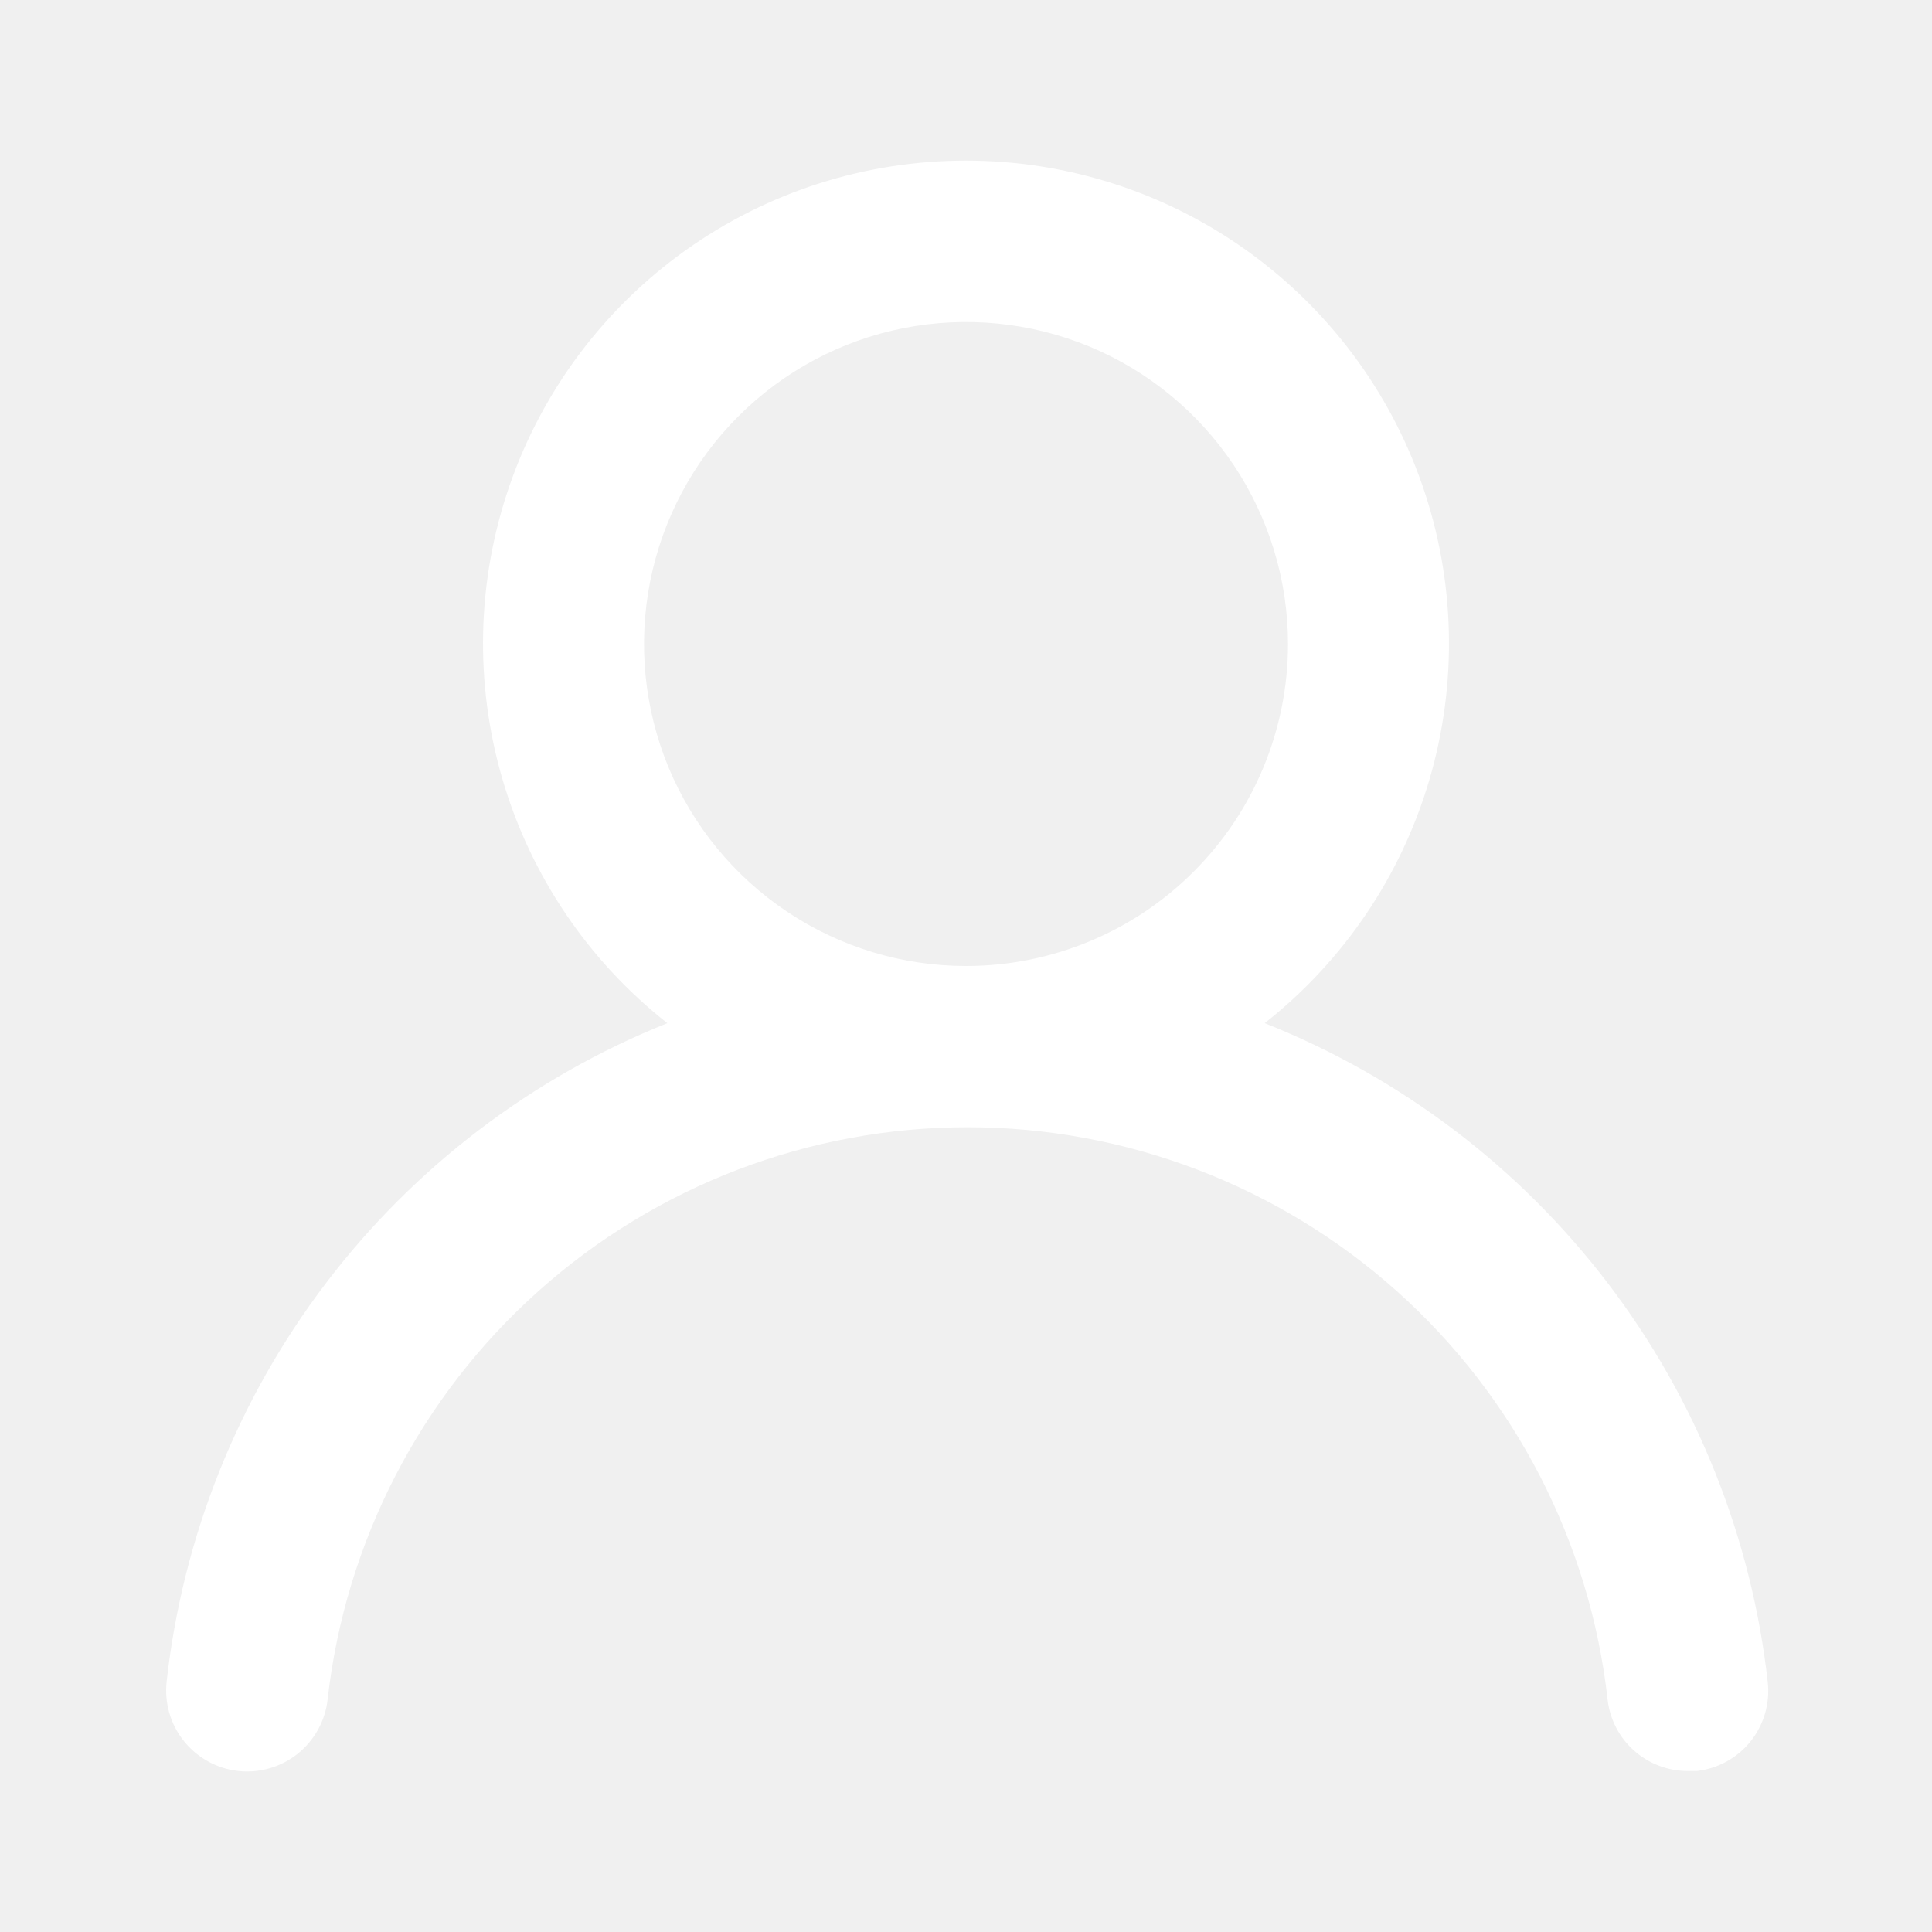
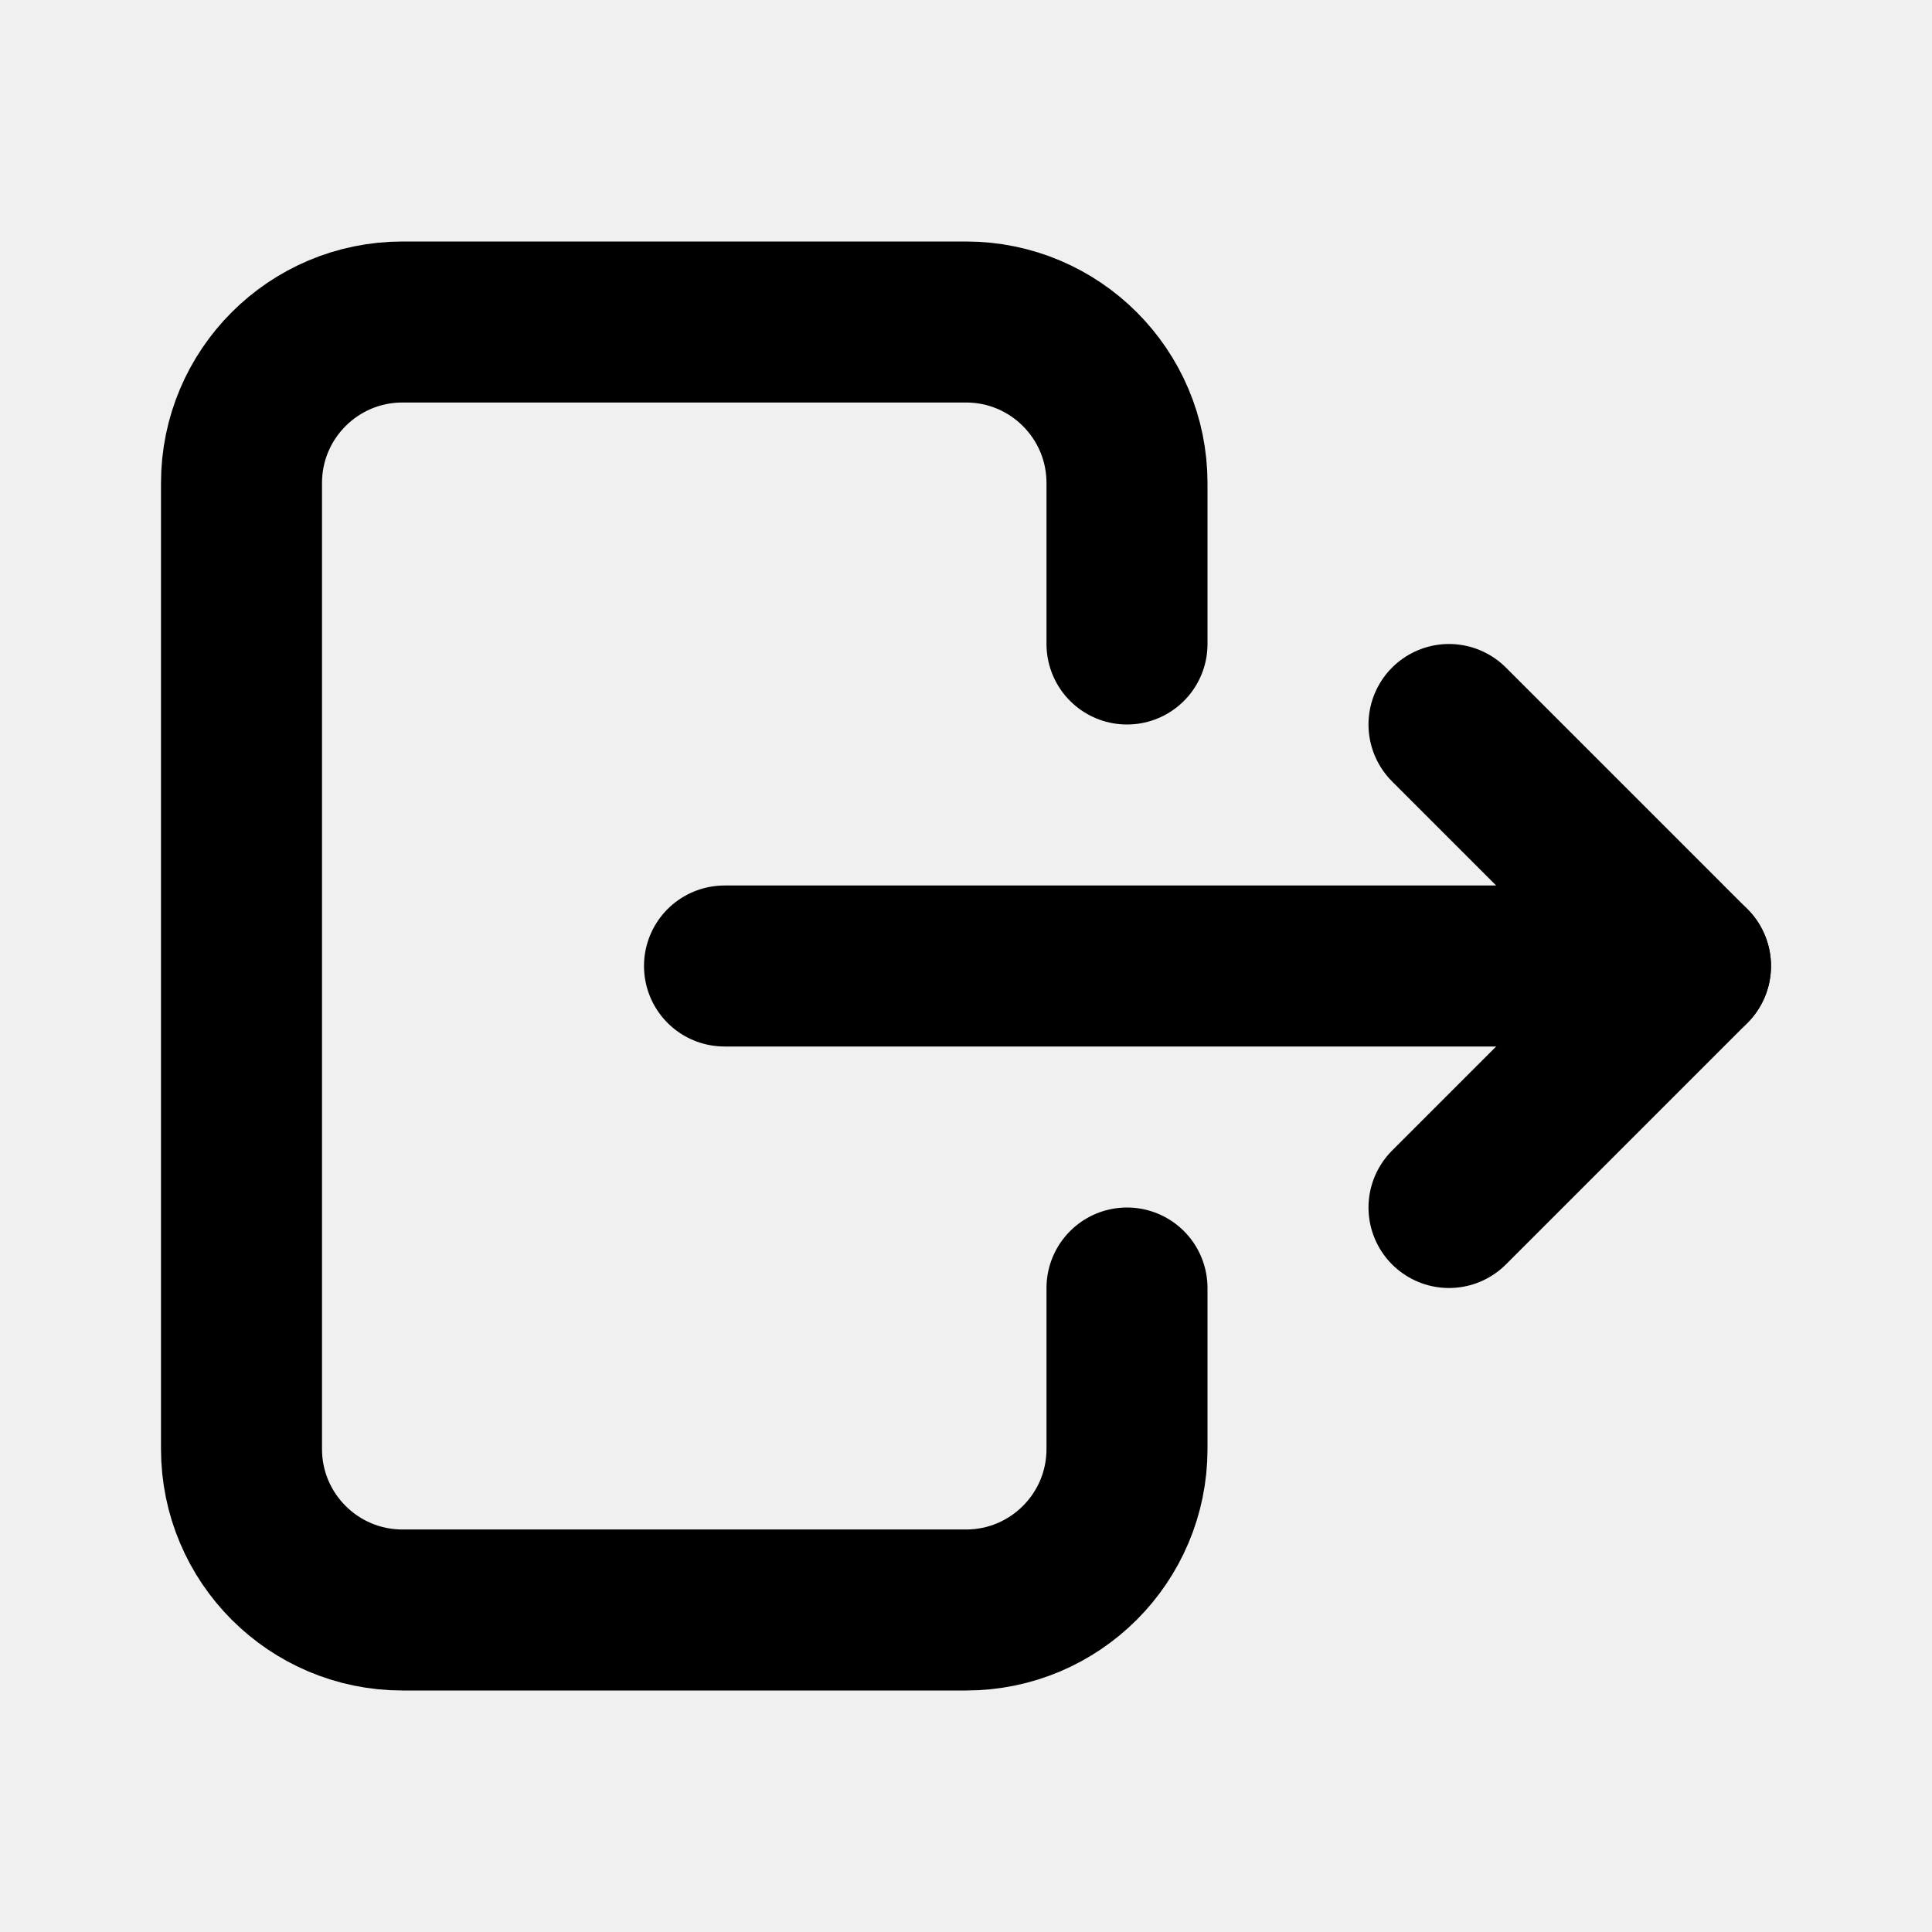
- <svg xmlns="http://www.w3.org/2000/svg" width="24" height="24" viewBox="0 0 24 24" fill="none">
-   <path d="M15.71 12.71C16.69 11.939 17.406 10.881 17.757 9.684C18.108 8.487 18.078 7.21 17.67 6.031C17.262 4.853 16.496 3.83 15.48 3.107C14.464 2.383 13.247 1.995 12 1.995C10.752 1.995 9.536 2.383 8.52 3.107C7.504 3.83 6.738 4.853 6.33 6.031C5.922 7.21 5.892 8.487 6.243 9.684C6.594 10.881 7.31 11.939 8.29 12.71C6.61 13.383 5.144 14.499 4.049 15.94C2.953 17.381 2.27 19.091 2.07 20.89C2.056 21.021 2.067 21.154 2.104 21.281C2.141 21.408 2.202 21.526 2.285 21.629C2.452 21.837 2.695 21.971 2.96 22C3.225 22.029 3.491 21.952 3.699 21.785C3.907 21.618 4.041 21.375 4.07 21.11C4.29 19.155 5.222 17.35 6.688 16.039C8.155 14.728 10.053 14.003 12.02 14.003C13.987 14.003 15.885 14.728 17.352 16.039C18.818 17.35 19.75 19.155 19.97 21.11C19.997 21.356 20.114 21.583 20.299 21.747C20.484 21.911 20.723 22.002 20.97 22H21.08C21.342 21.97 21.582 21.837 21.747 21.631C21.911 21.425 21.988 21.162 21.96 20.9C21.759 19.096 21.072 17.381 19.971 15.938C18.87 14.495 17.397 13.38 15.71 12.71ZM12 12C11.209 12 10.435 11.765 9.778 11.326C9.12 10.886 8.607 10.262 8.304 9.531C8.002 8.8 7.923 7.996 8.077 7.22C8.231 6.444 8.612 5.731 9.172 5.172C9.731 4.612 10.444 4.231 11.22 4.077C11.996 3.923 12.8 4.002 13.531 4.304C14.262 4.607 14.886 5.12 15.326 5.778C15.765 6.436 16 7.209 16 8C16 9.061 15.579 10.078 14.828 10.828C14.078 11.579 13.061 12 12 12Z" fill="white" />
+ <svg xmlns="http://www.w3.org/2000/svg" width="24" height="24" viewBox="0 0 24 24" fill="none" stroke="currentColor" stroke-width="2" stroke-linecap="round" stroke-linejoin="round" class="icon icon-tabler icons-tabler-outline icon-tabler-logout">
+   <path stroke="none" d="M0 0h24v24H0z" fill="none" />
+   <path d="M14 8v-2a2 2 0 0 0 -2 -2h-7a2 2 0 0 0 -2 2v12a2 2 0 0 0 2 2h7a2 2 0 0 0 2 -2v-2" />
+   <path d="M9 12h12l-3 -3" />
+   <path d="M18 15l3 -3" />
</svg>
